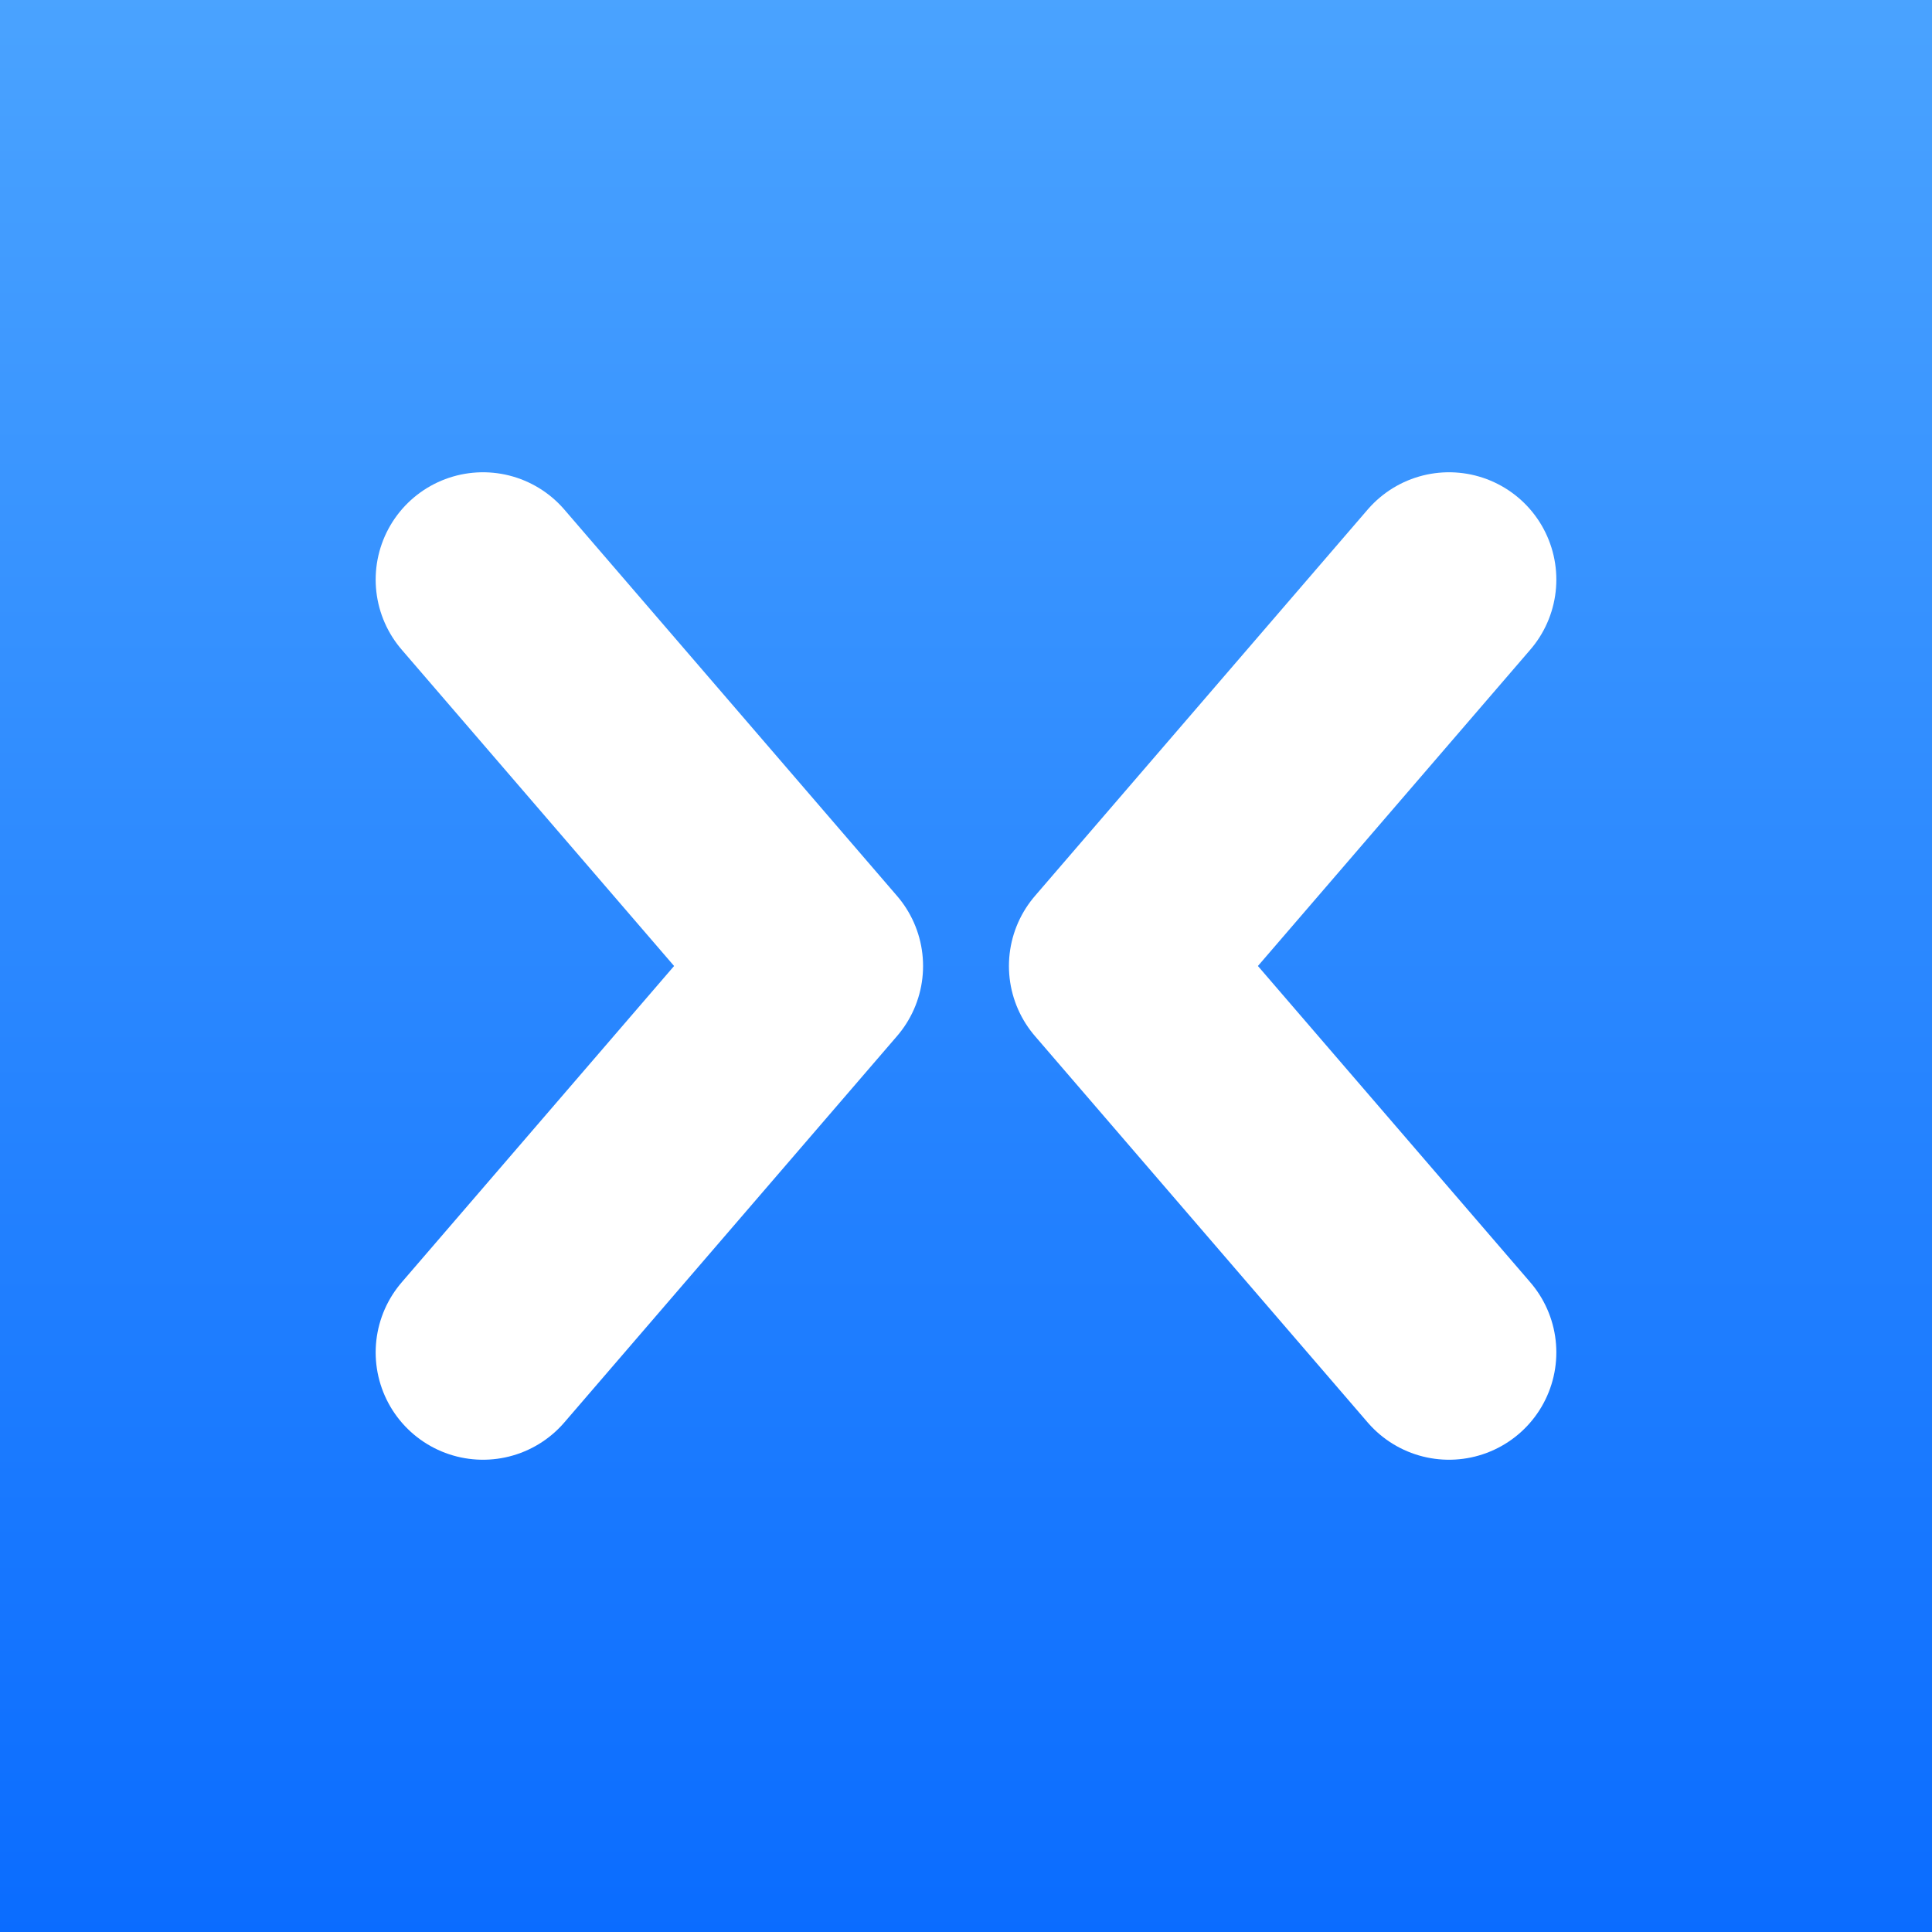
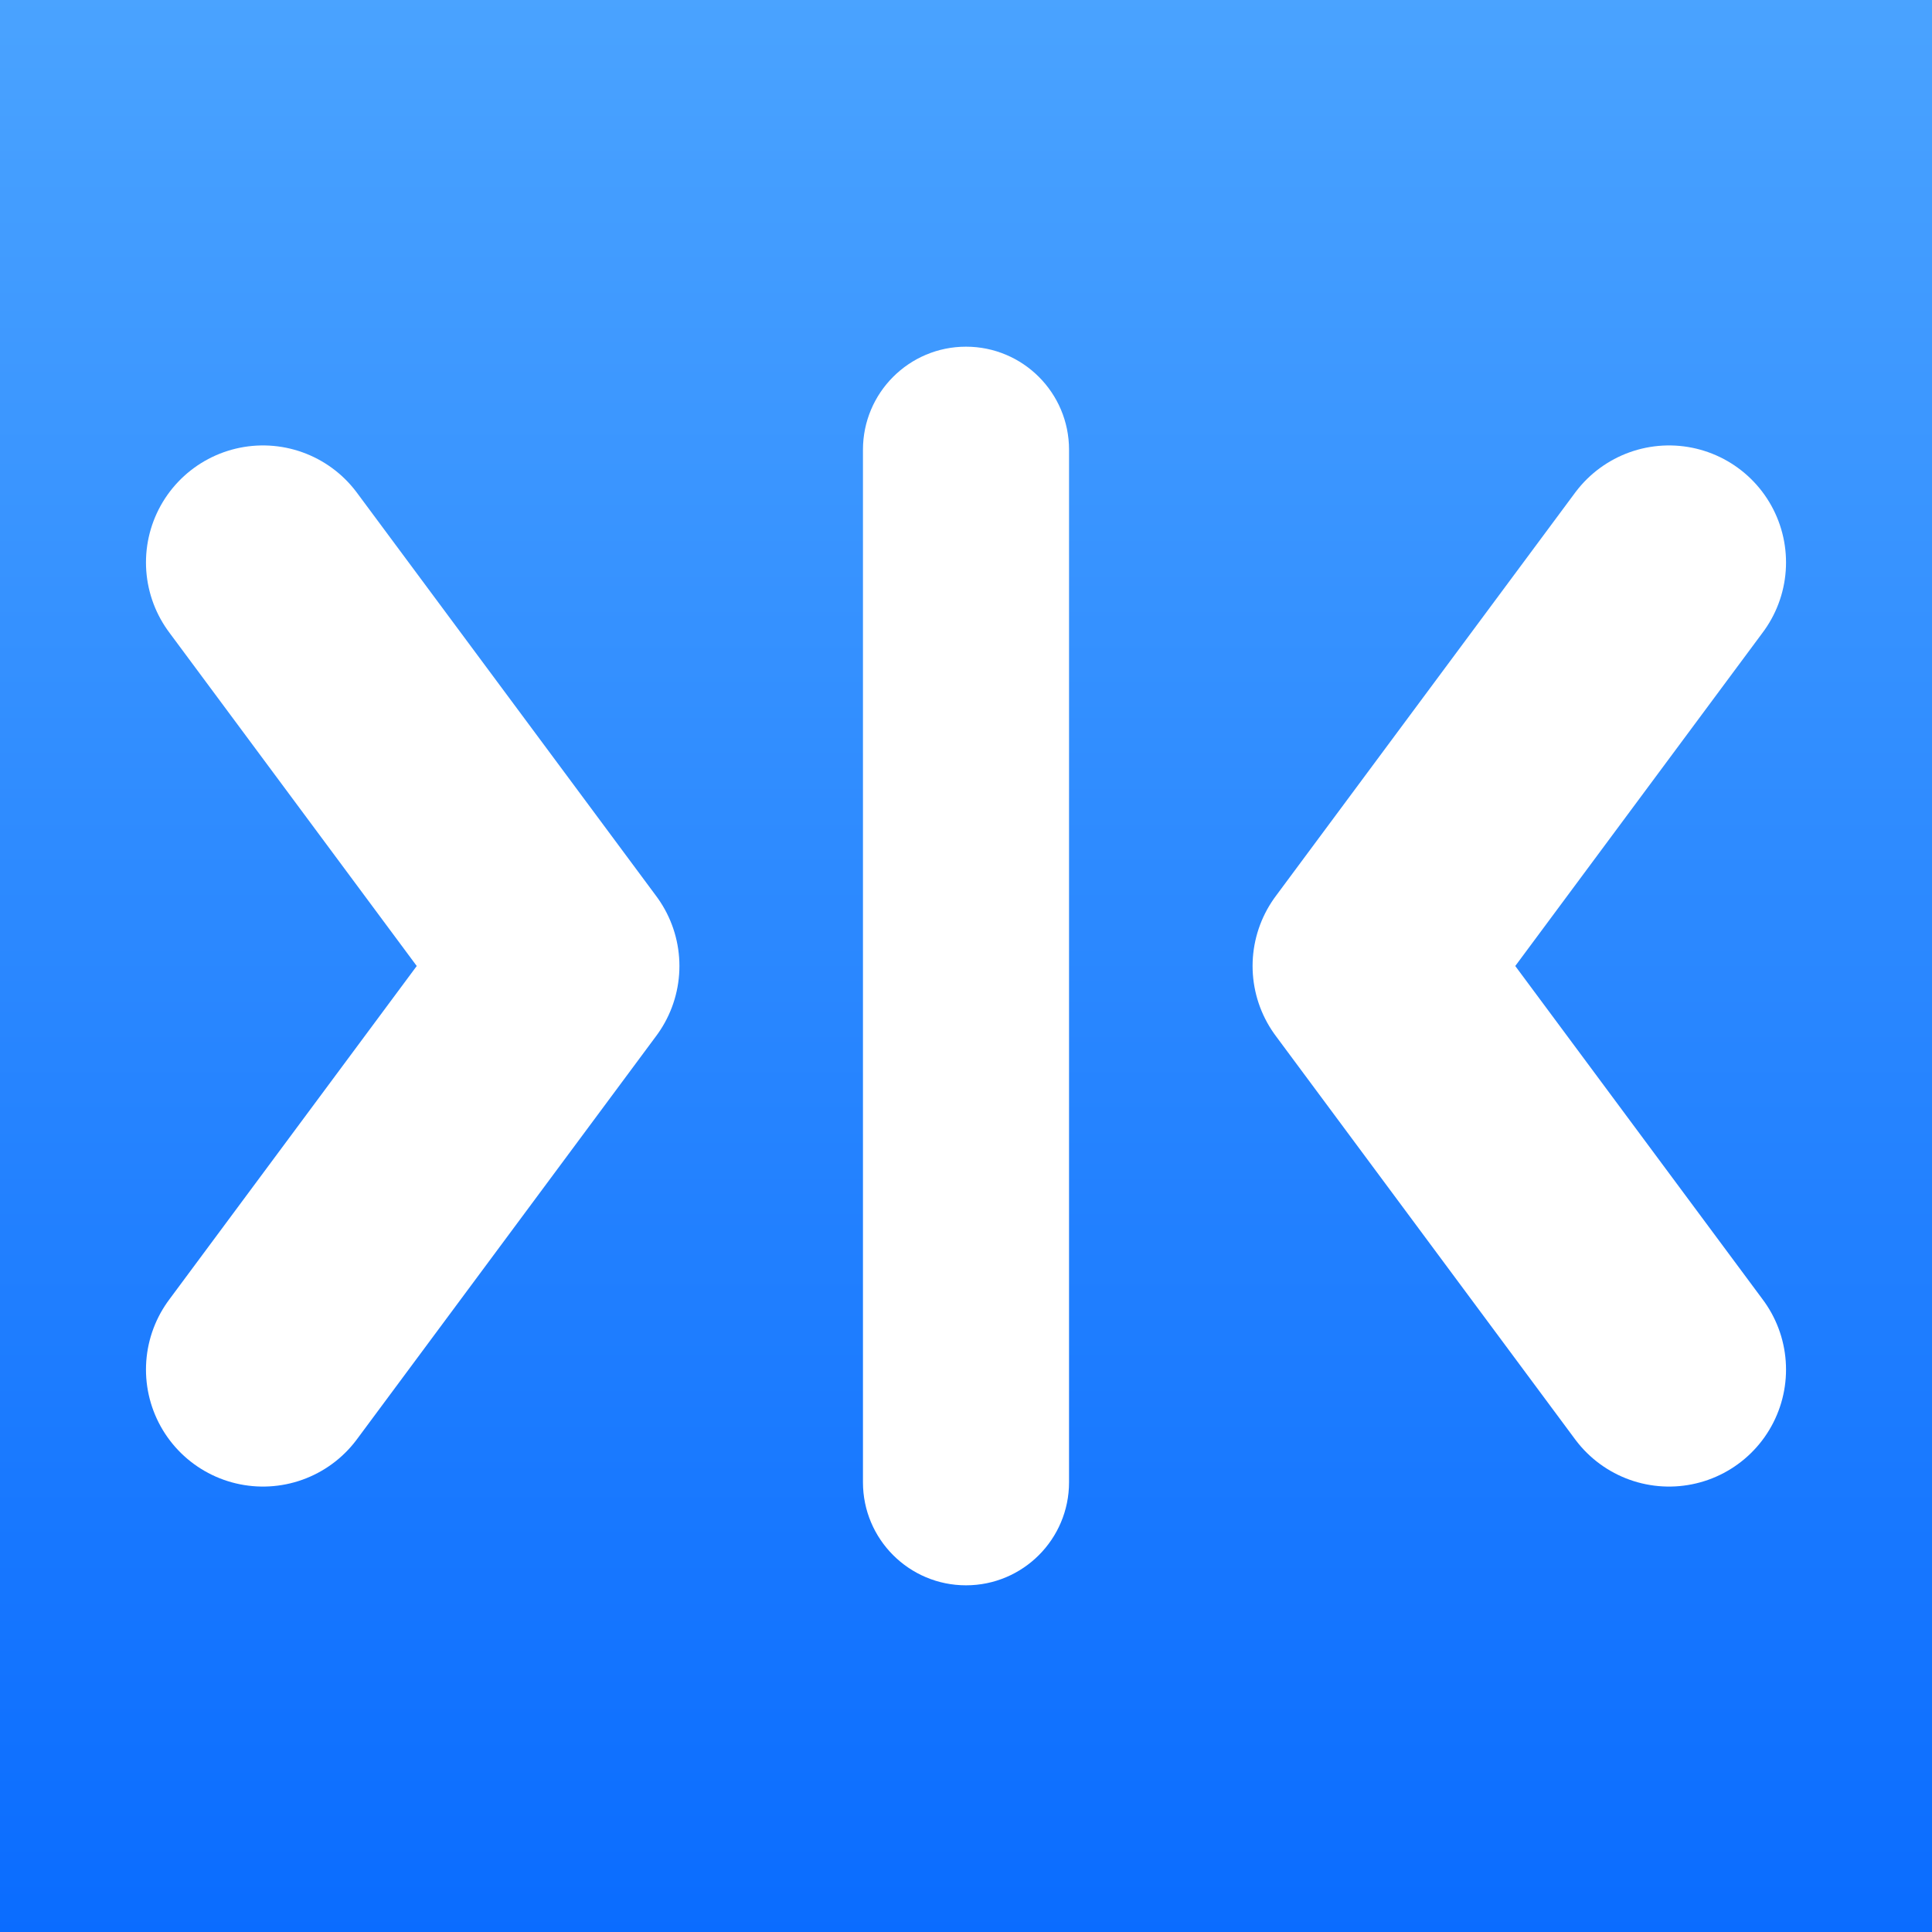
<svg xmlns="http://www.w3.org/2000/svg" viewBox="0 0 180 180">
  <defs>
    <linearGradient id="bg" x1="0" y1="0" x2="0" y2="1">
      <stop offset="0" stop-color="#4aa3ff" />
      <stop offset="1" stop-color="#0a6cff" />
    </linearGradient>
  </defs>
  <rect width="180" height="180" fill="url(#bg)" />
-   <path d="M45 54 L76 90 L45 126" fill="none" stroke="#fff" stroke-width="20" stroke-linecap="round" stroke-linejoin="round" />
-   <path d="M135 54 L104 90 L135 126" fill="none" stroke="#fff" stroke-width="20" stroke-linecap="round" stroke-linejoin="round" />
+   <path d="M24.5 52.4 L52.4 90 L24.5 127.6 M155.5 52.4 L127.6 90 L155.5 127.6" fill="none" stroke="#fff" stroke-width="21.8" stroke-linecap="round" stroke-linejoin="round" />
+   <rect x="80.4" y="32.3" width="19.2" height="115.4" rx="9.6" fill="#fff" />
</svg>
